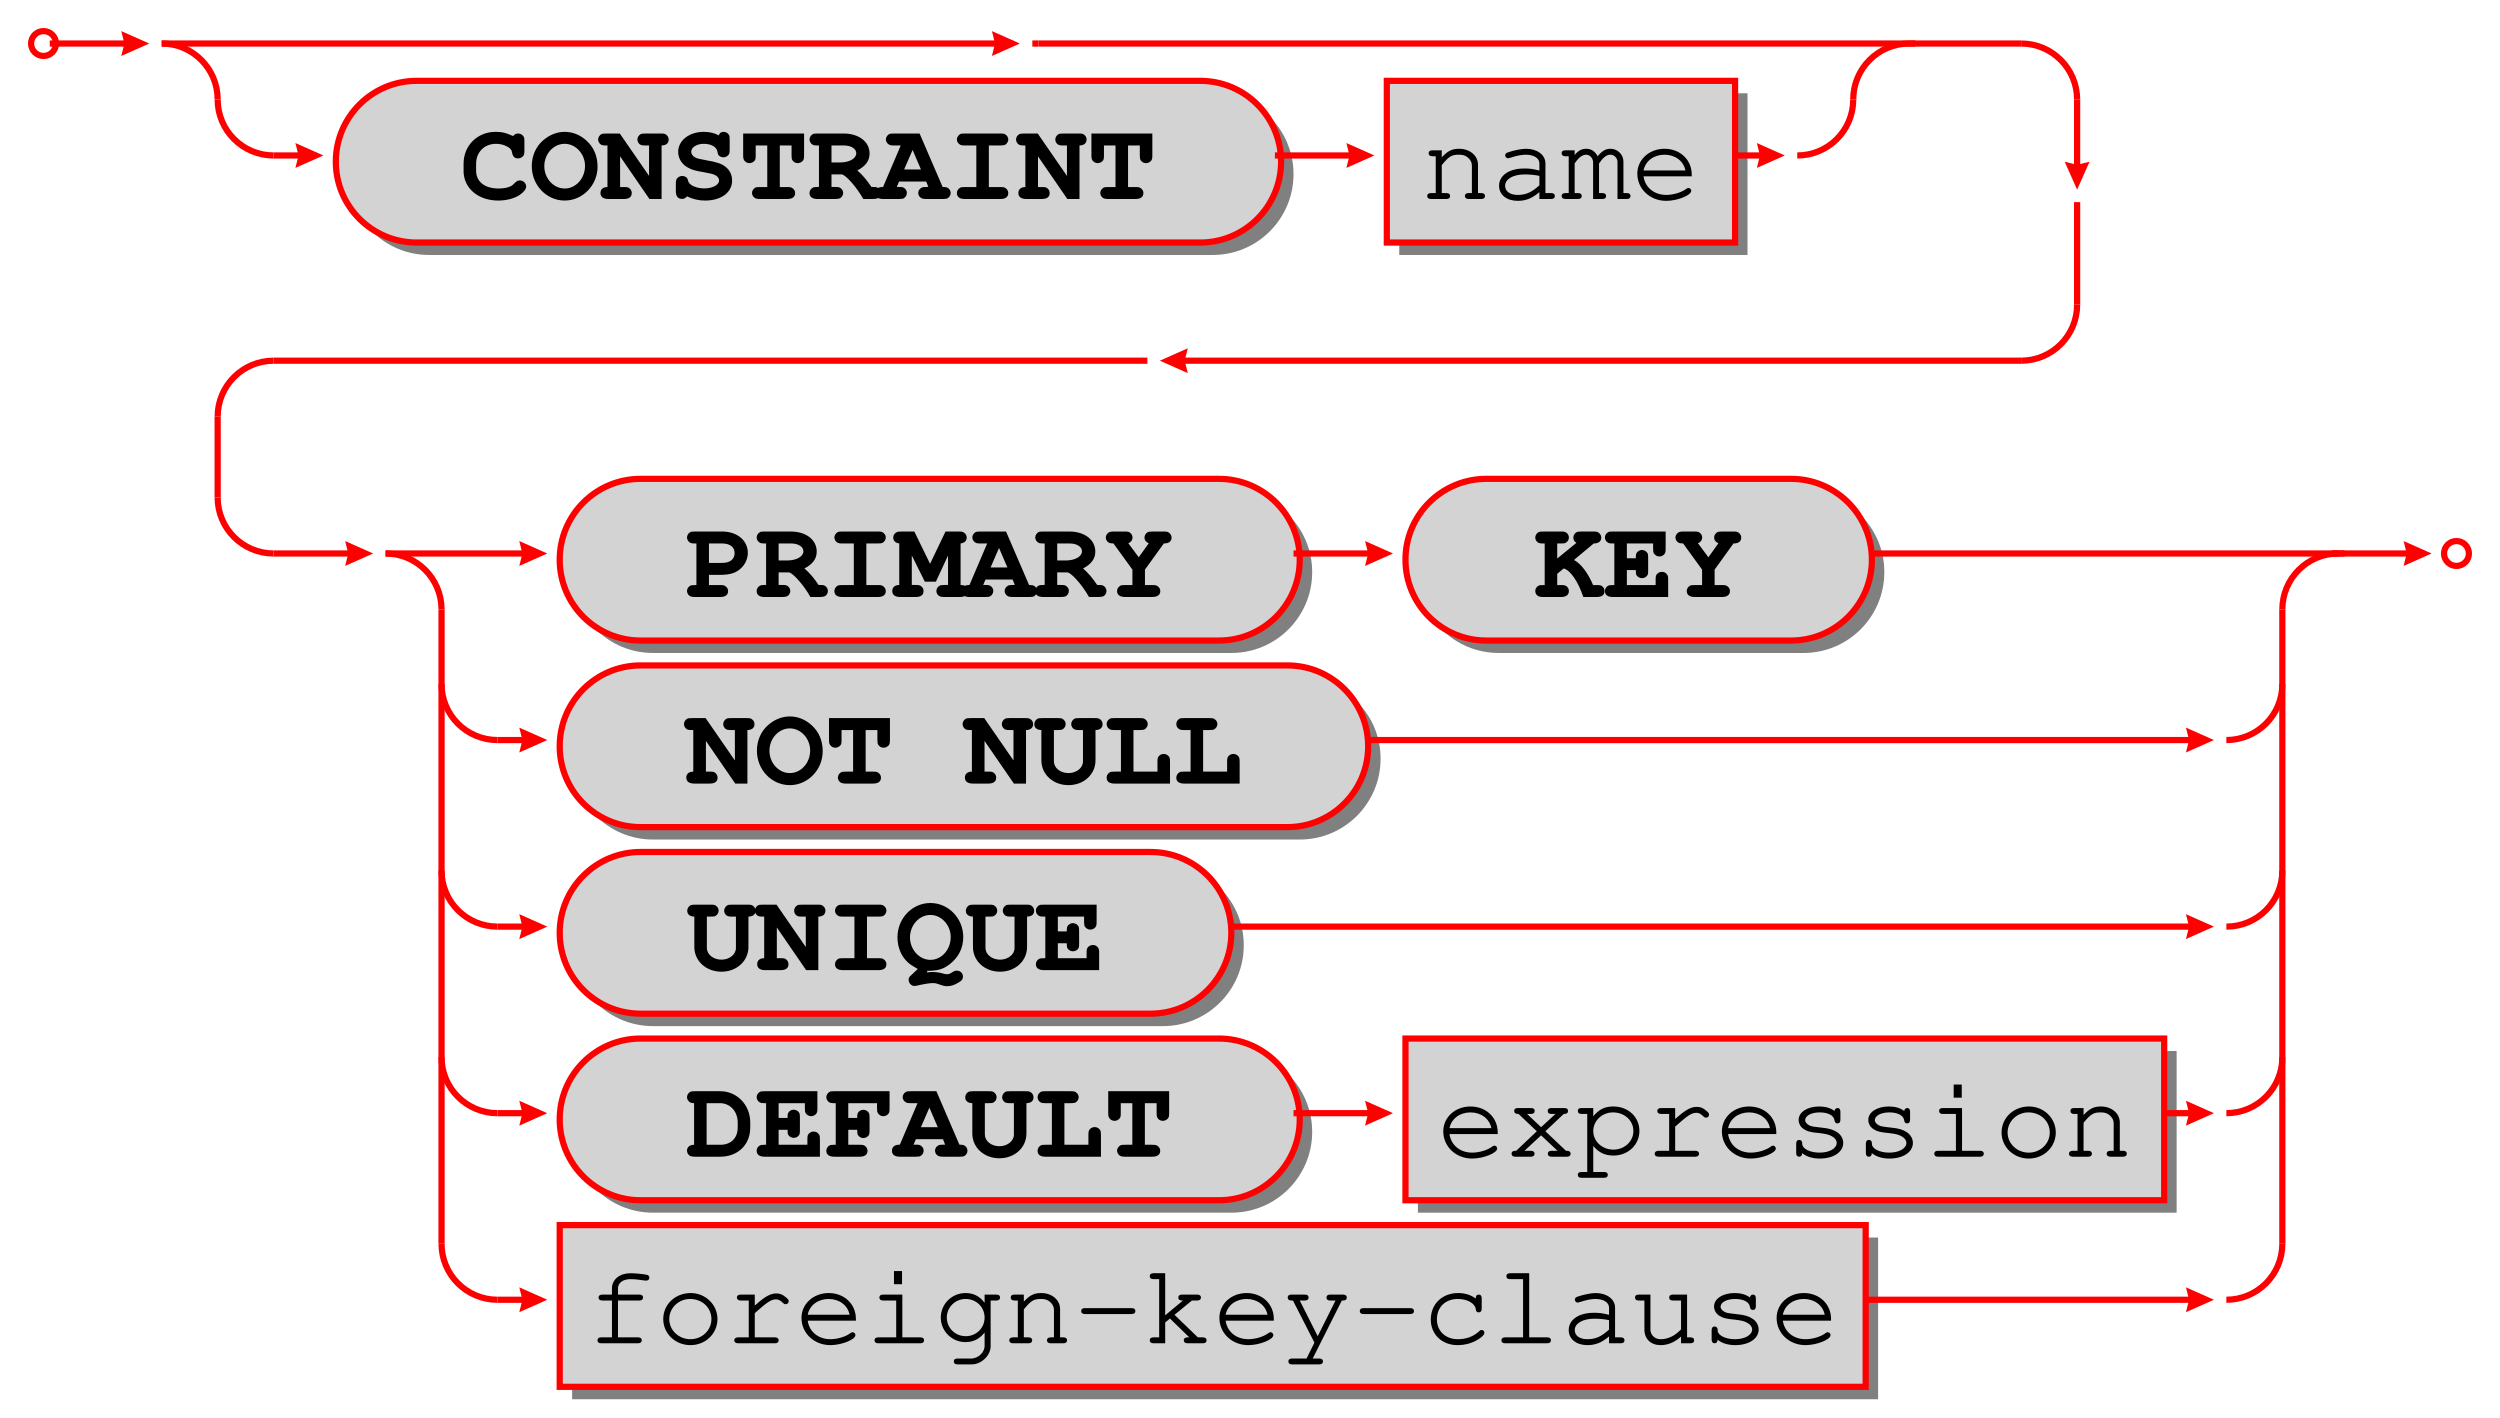
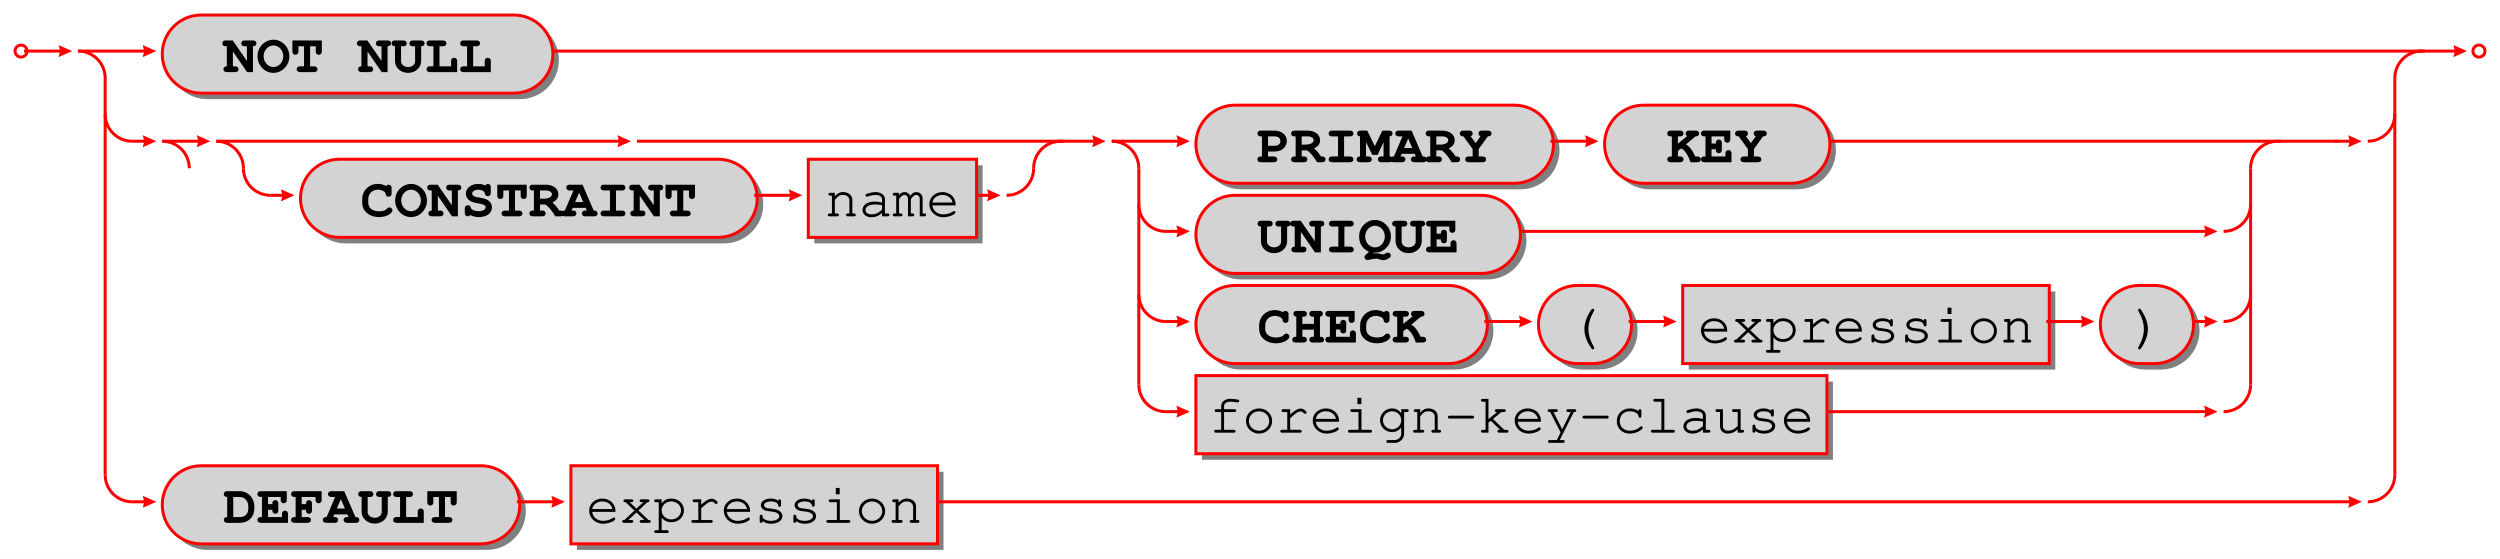
- <svg xmlns="http://www.w3.org/2000/svg" xml:space="preserve" width="402" height="228" version="1.1">
+ <svg xmlns="http://www.w3.org/2000/svg" xml:space="preserve" width="832" height="186" version="1.1">
  <style type="text/css">

.box_font {fill:#000000; text-anchor:middle;
    font-family:Courier; font-size:14pt; font-weight:regular; font-style:normal;}
.name_font {fill:#000000; text-anchor:middle;
    font-family:Courier; font-size:14pt; font-weight:regular; font-style:normal;}
.title_font {fill:#000000; text-anchor:middle;
    font-family:Sans; font-size:22pt; font-weight:bold; font-style:normal;}
.bubble_font {fill:#000000; text-anchor:middle;
    font-family:Courier; font-size:14pt; font-weight:bold; font-style:normal;}
.token_font {fill:#000000; text-anchor:middle;
    font-family:Courier; font-size:14pt; font-weight:bold; font-style:normal;}
.label {fill:#000;
  text-anchor:middle;
  font-size:16pt; font-weight:bold; font-family:Sans;}
.link {fill: #0D47A1;}
.link:hover {fill: #0D47A1; text-decoration:underline;}
.link:visited {fill: #4A148C;}

</style>
  <defs>
    <marker id="arrow" markerWidth="5" markerHeight="4" refX="2.5" refY="2" orient="auto" markerUnits="strokeWidth">
      <path d="M0,0 L0.5,2 L0,4 L4.5,2 z" fill="#FF0000" />
    </marker>
  </defs>
  <rect width="100%" height="100%" fill="white" />
-   <path d="M69.0,41.0 A13.0,13.0 0 0,1 69.0,15.0 H195.0 A13.0,13.0 0 0,1 195.0,41.0 z" stroke="none" fill-opacity="0.498" fill="#000000" />
-   <rect x="225.0" y="15.0" width="56.0" height="26.0" stroke="none" fill-opacity="0.498" fill="#000000" />
-   <path d="M105.0,105.0 A13.0,13.0 0 0,1 105.0,79.0 H198.0 A13.0,13.0 0 0,1 198.0,105.0 z" stroke="none" fill-opacity="0.498" fill="#000000" />
-   <path d="M241.0,105.0 A13.0,13.0 0 0,1 241.0,79.0 H290.0 A13.0,13.0 0 0,1 290.0,105.0 z" stroke="none" fill-opacity="0.498" fill="#000000" />
-   <path d="M105.0,135.0 A13.0,13.0 0 0,1 105.0,109.0 H209.0 A13.0,13.0 0 0,1 209.0,135.0 z" stroke="none" fill-opacity="0.498" fill="#000000" />
-   <path d="M105.0,165.0 A13.0,13.0 0 0,1 105.0,139.0 H187.0 A13.0,13.0 0 0,1 187.0,165.0 z" stroke="none" fill-opacity="0.498" fill="#000000" />
-   <path d="M105.0,195.0 A13.0,13.0 0 0,1 105.0,169.0 H198.0 A13.0,13.0 0 0,1 198.0,195.0 z" stroke="none" fill-opacity="0.498" fill="#000000" />
-   <rect x="228.0" y="169.0" width="122.0" height="26.0" stroke="none" fill-opacity="0.498" fill="#000000" />
-   <rect x="92.0" y="199.0" width="210.0" height="26.0" stroke="none" fill-opacity="0.498" fill="#000000" />
-   <circle cx="7" cy="7" r="2" stroke="#FF0000" stroke-width="1" fill="#FFFFFF" />
-   <line x1="166.0" y1="7" x2="167.0" y2="7" stroke="#FF0000" stroke-width="1" />
-   <path d="M67.0,39.0 A13.0,13.0 0 0,1 67.0,13.0 H193.0 A13.0,13.0 0 0,1 193.0,39.0 z" stroke="#FF0000" stroke-width="1" fill="#D3D3D3" />
-   <text class="token_font" x="130.0" y="32.0"> CONSTRAINT </text>
-   <rect x="223.0" y="13.0" width="56.0" height="26.0" stroke="#FF0000" stroke-width="1" fill="#D3D3D3" />
-   <text class="box_font" x="251.0" y="32.0">name</text>
-   <line x1="205.0" y1="25" x2="219.0" y2="25.0" stroke="#FF0000" stroke-width="1" marker-end="url(#arrow)" />
-   <line x1="26" y1="7" x2="162.0" y2="7.0" stroke="#FF0000" stroke-width="1" marker-end="url(#arrow)" />
-   <line x1="167.0" y1="7" x2="308.0" y2="7" stroke="#FF0000" stroke-width="1" />
-   <path d="M35.0,16.0 A9,9 0 0,0 26.0,7.0" stroke="#FF0000" stroke-width="1" fill="none" />
-   <line x1="44" y1="25" x2="50.0" y2="25.0" stroke="#FF0000" stroke-width="1" marker-end="url(#arrow)" />
-   <line x1="279.0" y1="25" x2="285.0" y2="25.0" stroke="#FF0000" stroke-width="1" marker-end="url(#arrow)" />
-   <path d="M35.0,16.0 A9,9 0 0,0 44.0,25.0" stroke="#FF0000" stroke-width="1" fill="none" />
-   <path d="M289.0,25.0 A9.0,9.0 0 0,0 298.0,16.0" stroke="#FF0000" stroke-width="1" fill="none" />
-   <path d="M307.0,7.0 A9.0,9.0 0 0,0 298.0,16.0" stroke="#FF0000" stroke-width="1" fill="none" />
-   <line x1="35" y1="16" x2="35" y2="16" stroke="#FF0000" stroke-width="1" />
-   <line x1="298.0" y1="16" x2="298.0" y2="16" stroke="#FF0000" stroke-width="1" />
-   <path d="M103.0,103.0 A13.0,13.0 0 0,1 103.0,77.0 H196.0 A13.0,13.0 0 0,1 196.0,103.0 z" stroke="#FF0000" stroke-width="1" fill="#D3D3D3" />
-   <text class="token_font" x="149.5" y="96.0"> PRIMARY </text>
-   <path d="M239.0,103.0 A13.0,13.0 0 0,1 239.0,77.0 H288.0 A13.0,13.0 0 0,1 288.0,103.0 z" stroke="#FF0000" stroke-width="1" fill="#D3D3D3" />
-   <text class="token_font" x="263.5" y="96.0"> KEY </text>
-   <line x1="208.0" y1="89.0" x2="222.0" y2="89.0" stroke="#FF0000" stroke-width="1" marker-end="url(#arrow)" />
-   <path d="M103.0,133.0 A13.0,13.0 0 0,1 103.0,107.0 H207.0 A13.0,13.0 0 0,1 207.0,133.0 z" stroke="#FF0000" stroke-width="1" fill="#D3D3D3" />
-   <text class="token_font" x="155.0" y="126.0"> NOT NULL </text>
-   <path d="M103.0,163.0 A13.0,13.0 0 0,1 103.0,137.0 H185.0 A13.0,13.0 0 0,1 185.0,163.0 z" stroke="#FF0000" stroke-width="1" fill="#D3D3D3" />
-   <text class="token_font" x="144.0" y="156.0"> UNIQUE </text>
-   <path d="M103.0,193.0 A13.0,13.0 0 0,1 103.0,167.0 H196.0 A13.0,13.0 0 0,1 196.0,193.0 z" stroke="#FF0000" stroke-width="1" fill="#D3D3D3" />
-   <text class="token_font" x="149.5" y="186.0"> DEFAULT </text>
-   <rect x="226.0" y="167.0" width="122.0" height="26.0" stroke="#FF0000" stroke-width="1" fill="#D3D3D3" />
-   <text class="box_font" x="287.0" y="186.0">expression</text>
-   <line x1="208.0" y1="179.0" x2="222.0" y2="179.0" stroke="#FF0000" stroke-width="1" marker-end="url(#arrow)" />
-   <rect x="90.0" y="197.0" width="210.0" height="26.0" stroke="#FF0000" stroke-width="1" fill="#D3D3D3" />
-   <text class="box_font" x="195.0" y="216.0">foreign-key-clause</text>
-   <line x1="62" y1="89.0" x2="86.0" y2="89.0" stroke="#FF0000" stroke-width="1" marker-end="url(#arrow)" />
-   <line x1="301.0" y1="89.0" x2="377.0" y2="89.0" stroke="#FF0000" stroke-width="1" />
-   <path d="M71.0,98.0 A9,9 0 0,0 62.0,89.0" stroke="#FF0000" stroke-width="1" fill="none" />
-   <line x1="80" y1="119.0" x2="86.0" y2="119.0" stroke="#FF0000" stroke-width="1" marker-end="url(#arrow)" />
-   <line x1="220.0" y1="119.0" x2="354.0" y2="119.0" stroke="#FF0000" stroke-width="1" marker-end="url(#arrow)" />
-   <path d="M71.0,110.0 A9,9 0 0,0 80.0,119.0" stroke="#FF0000" stroke-width="1" fill="none" />
-   <path d="M358.0,119.0 A9.0,9.0 0 0,0 367.0,110.0" stroke="#FF0000" stroke-width="1" fill="none" />
-   <line x1="80" y1="149.0" x2="86.0" y2="149.0" stroke="#FF0000" stroke-width="1" marker-end="url(#arrow)" />
-   <line x1="198.0" y1="149.0" x2="354.0" y2="149.0" stroke="#FF0000" stroke-width="1" marker-end="url(#arrow)" />
-   <path d="M71.0,140.0 A9,9 0 0,0 80.0,149.0" stroke="#FF0000" stroke-width="1" fill="none" />
-   <path d="M358.0,149.0 A9.0,9.0 0 0,0 367.0,140.0" stroke="#FF0000" stroke-width="1" fill="none" />
-   <line x1="80" y1="179.0" x2="86.0" y2="179.0" stroke="#FF0000" stroke-width="1" marker-end="url(#arrow)" />
-   <line x1="348.0" y1="179.0" x2="354.0" y2="179.0" stroke="#FF0000" stroke-width="1" marker-end="url(#arrow)" />
-   <path d="M71.0,170.0 A9,9 0 0,0 80.0,179.0" stroke="#FF0000" stroke-width="1" fill="none" />
-   <path d="M358.0,179.0 A9.0,9.0 0 0,0 367.0,170.0" stroke="#FF0000" stroke-width="1" fill="none" />
-   <line x1="80" y1="209.0" x2="86.0" y2="209.0" stroke="#FF0000" stroke-width="1" marker-end="url(#arrow)" />
-   <line x1="300.0" y1="209.0" x2="354.0" y2="209.0" stroke="#FF0000" stroke-width="1" marker-end="url(#arrow)" />
-   <path d="M71.0,200.0 A9,9 0 0,0 80.0,209.0" stroke="#FF0000" stroke-width="1" fill="none" />
-   <path d="M358.0,209.0 A9.0,9.0 0 0,0 367.0,200.0" stroke="#FF0000" stroke-width="1" fill="none" />
-   <path d="M376.0,89.0 A9.0,9.0 0 0,0 367.0,98.0" stroke="#FF0000" stroke-width="1" fill="none" />
-   <line x1="71" y1="200.0" x2="71" y2="98.0" stroke="#FF0000" stroke-width="1" />
-   <line x1="367.0" y1="200.0" x2="367.0" y2="98.0" stroke="#FF0000" stroke-width="1" />
-   <line x1="307.0" y1="7" x2="325.0" y2="7" stroke="#FF0000" stroke-width="1" />
-   <path d="M334.0,16.0 A9.0,9.0 0 0,0 325.0,7.0" stroke="#FF0000" stroke-width="1" fill="none" />
-   <line x1="334.0" y1="16" x2="334.0" y2="28.5" stroke="#FF0000" stroke-width="1" marker-end="url(#arrow)" />
-   <line x1="334.0" y1="32.5" x2="334.0" y2="49.0" stroke="#FF0000" stroke-width="1" />
-   <path d="M325.0,58.0 A9.0,9.0 0 0,0 334.0,49.0" stroke="#FF0000" stroke-width="1" fill="none" />
-   <line x1="325.0" y1="58.0" x2="188.5" y2="58.0" stroke="#FF0000" stroke-width="1" marker-end="url(#arrow)" />
-   <line x1="184.5" y1="58.0" x2="44" y2="58.0" stroke="#FF0000" stroke-width="1" />
-   <path d="M44.0,58.0 A9,9 0 0,0 35.0,67.0" stroke="#FF0000" stroke-width="1" fill="none" />
-   <line x1="35" y1="67.0" x2="35" y2="80.0" stroke="#FF0000" stroke-width="1" />
-   <path d="M35.0,80.0 A9,9 0 0,0 44.0,89.0" stroke="#FF0000" stroke-width="1" fill="none" />
-   <line x1="44" y1="89.0" x2="58.0" y2="89.0" stroke="#FF0000" stroke-width="1" marker-end="url(#arrow)" />
-   <line x1="8" y1="7" x2="22.0" y2="7.0" stroke="#FF0000" stroke-width="1" marker-end="url(#arrow)" />
-   <circle cx="395.0" cy="89.0" r="2.0" stroke="#FF0000" stroke-width="1" fill="#FFFFFF" />
-   <line x1="375.0" y1="89.0" x2="389.0" y2="89.0" stroke="#FF0000" stroke-width="1" marker-end="url(#arrow)" />
+   <path d="M69.0,33.0 A13.0,13.0 0 0,1 69.0,7.0 H173.0 A13.0,13.0 0 0,1 173.0,33.0 z" stroke="none" fill-opacity="0.498" fill="#000000" />
+   <path d="M115.0,81.0 A13.0,13.0 0 0,1 115.0,55.0 H241.0 A13.0,13.0 0 0,1 241.0,81.0 z" stroke="none" fill-opacity="0.498" fill="#000000" />
+   <rect x="271.0" y="55.0" width="56.0" height="26.0" stroke="none" fill-opacity="0.498" fill="#000000" />
+   <path d="M413.0,63.0 A13.0,13.0 0 0,1 413.0,37.0 H506.0 A13.0,13.0 0 0,1 506.0,63.0 z" stroke="none" fill-opacity="0.498" fill="#000000" />
+   <path d="M549.0,63.0 A13.0,13.0 0 0,1 549.0,37.0 H598.0 A13.0,13.0 0 0,1 598.0,63.0 z" stroke="none" fill-opacity="0.498" fill="#000000" />
+   <path d="M413.0,93.0 A13.0,13.0 0 0,1 413.0,67.0 H495.0 A13.0,13.0 0 0,1 495.0,93.0 z" stroke="none" fill-opacity="0.498" fill="#000000" />
+   <path d="M413.0,123.0 A13.0,13.0 0 0,1 413.0,97.0 H484.0 A13.0,13.0 0 0,1 484.0,123.0 z" stroke="none" fill-opacity="0.498" fill="#000000" />
+   <path d="M527.0,123.0 A13.0,13.0 0 0,1 527.0,97.0 H532.0 A13.0,13.0 0 0,1 532.0,123.0 z" stroke="none" fill-opacity="0.498" fill="#000000" />
+   <rect x="562.0" y="97.0" width="122.0" height="26.0" stroke="none" fill-opacity="0.498" fill="#000000" />
+   <path d="M714.0,123.0 A13.0,13.0 0 0,1 714.0,97.0 H719.0 A13.0,13.0 0 0,1 719.0,123.0 z" stroke="none" fill-opacity="0.498" fill="#000000" />
+   <rect x="400.0" y="127.0" width="210.0" height="26.0" stroke="none" fill-opacity="0.498" fill="#000000" />
+   <path d="M69.0,183.0 A13.0,13.0 0 0,1 69.0,157.0 H162.0 A13.0,13.0 0 0,1 162.0,183.0 z" stroke="none" fill-opacity="0.498" fill="#000000" />
+   <rect x="192.0" y="157.0" width="122.0" height="26.0" stroke="none" fill-opacity="0.498" fill="#000000" />
+   <circle cx="7" cy="17.0" r="2" stroke="#FF0000" stroke-width="1" fill="#FFFFFF" />
+   <path d="M67.0,31.0 A13.0,13.0 0 0,1 67.0,5.0 H171.0 A13.0,13.0 0 0,1 171.0,31.0 z" stroke="#FF0000" stroke-width="1" fill="#D3D3D3" />
+   <text class="token_font" x="119.0" y="24.0"> NOT NULL </text>
+   <line x1="212.0" y1="47.0" x2="213.0" y2="47.0" stroke="#FF0000" stroke-width="1" />
+   <path d="M113.0,79.0 A13.0,13.0 0 0,1 113.0,53.0 H239.0 A13.0,13.0 0 0,1 239.0,79.0 z" stroke="#FF0000" stroke-width="1" fill="#D3D3D3" />
+   <text class="token_font" x="176.0" y="72.0"> CONSTRAINT </text>
+   <rect x="269.0" y="53.0" width="56.0" height="26.0" stroke="#FF0000" stroke-width="1" fill="#D3D3D3" />
+   <text class="box_font" x="297.0" y="72.0">name</text>
+   <line x1="251.0" y1="65.0" x2="265.0" y2="65.0" stroke="#FF0000" stroke-width="1" marker-end="url(#arrow)" />
+   <line x1="72.0" y1="47.0" x2="208.0" y2="47.0" stroke="#FF0000" stroke-width="1" marker-end="url(#arrow)" />
+   <line x1="213.0" y1="47.0" x2="354.0" y2="47.0" stroke="#FF0000" stroke-width="1" />
+   <path d="M81.0,56.0 A9.0,9.0 0 0,0 72.0,47.0" stroke="#FF0000" stroke-width="1" fill="none" />
+   <line x1="90.0" y1="65.0" x2="96.0" y2="65.0" stroke="#FF0000" stroke-width="1" marker-end="url(#arrow)" />
+   <line x1="325.0" y1="65.0" x2="331.0" y2="65.0" stroke="#FF0000" stroke-width="1" marker-end="url(#arrow)" />
+   <path d="M81.0,56.0 A9.0,9.0 0 0,0 90.0,65.0" stroke="#FF0000" stroke-width="1" fill="none" />
+   <path d="M335.0,65.0 A9.0,9.0 0 0,0 344.0,56.0" stroke="#FF0000" stroke-width="1" fill="none" />
+   <path d="M353.0,47.0 A9.0,9.0 0 0,0 344.0,56.0" stroke="#FF0000" stroke-width="1" fill="none" />
+   <line x1="81.0" y1="56.0" x2="81.0" y2="56.0" stroke="#FF0000" stroke-width="1" />
+   <line x1="344.0" y1="56.0" x2="344.0" y2="56.0" stroke="#FF0000" stroke-width="1" />
+   <path d="M411.0,61.0 A13.0,13.0 0 0,1 411.0,35.0 H504.0 A13.0,13.0 0 0,1 504.0,61.0 z" stroke="#FF0000" stroke-width="1" fill="#D3D3D3" />
+   <text class="token_font" x="457.5" y="54.0"> PRIMARY </text>
+   <path d="M547.0,61.0 A13.0,13.0 0 0,1 547.0,35.0 H596.0 A13.0,13.0 0 0,1 596.0,61.0 z" stroke="#FF0000" stroke-width="1" fill="#D3D3D3" />
+   <text class="token_font" x="571.5" y="54.0"> KEY </text>
+   <line x1="516.0" y1="47.0" x2="530.0" y2="47.0" stroke="#FF0000" stroke-width="1" marker-end="url(#arrow)" />
+   <path d="M411.0,91.0 A13.0,13.0 0 0,1 411.0,65.0 H493.0 A13.0,13.0 0 0,1 493.0,91.0 z" stroke="#FF0000" stroke-width="1" fill="#D3D3D3" />
+   <text class="token_font" x="452.0" y="84.0"> UNIQUE </text>
+   <path d="M411.0,121.0 A13.0,13.0 0 0,1 411.0,95.0 H482.0 A13.0,13.0 0 0,1 482.0,121.0 z" stroke="#FF0000" stroke-width="1" fill="#D3D3D3" />
+   <text class="token_font" x="446.5" y="114.0"> CHECK </text>
+   <path d="M525.0,121.0 A13.0,13.0 0 0,1 525.0,95.0 H530.0 A13.0,13.0 0 0,1 530.0,121.0 z" stroke="#FF0000" stroke-width="1" fill="#D3D3D3" />
+   <text class="name_font" x="527.5" y="114.0">(</text>
+   <line x1="494.0" y1="107.0" x2="508.0" y2="107.0" stroke="#FF0000" stroke-width="1" marker-end="url(#arrow)" />
+   <rect x="560.0" y="95.0" width="122.0" height="26.0" stroke="#FF0000" stroke-width="1" fill="#D3D3D3" />
+   <text class="box_font" x="621.0" y="114.0">expression</text>
+   <line x1="542.0" y1="107.0" x2="556.0" y2="107.0" stroke="#FF0000" stroke-width="1" marker-end="url(#arrow)" />
+   <path d="M712.0,121.0 A13.0,13.0 0 0,1 712.0,95.0 H717.0 A13.0,13.0 0 0,1 717.0,121.0 z" stroke="#FF0000" stroke-width="1" fill="#D3D3D3" />
+   <text class="name_font" x="714.5" y="114.0">)</text>
+   <line x1="681.0" y1="107.0" x2="695.0" y2="107.0" stroke="#FF0000" stroke-width="1" marker-end="url(#arrow)" />
+   <rect x="398.0" y="125.0" width="210.0" height="26.0" stroke="#FF0000" stroke-width="1" fill="#D3D3D3" />
+   <text class="box_font" x="503.0" y="144.0">foreign-key-clause</text>
+   <line x1="370.0" y1="47.0" x2="394.0" y2="47.0" stroke="#FF0000" stroke-width="1" marker-end="url(#arrow)" />
+   <line x1="609.0" y1="47.0" x2="759.0" y2="47.0" stroke="#FF0000" stroke-width="1" />
+   <path d="M379.0,56.0 A9.0,9.0 0 0,0 370.0,47.0" stroke="#FF0000" stroke-width="1" fill="none" />
+   <line x1="388.0" y1="77.0" x2="394.0" y2="77.0" stroke="#FF0000" stroke-width="1" marker-end="url(#arrow)" />
+   <line x1="506.0" y1="77.0" x2="736.0" y2="77.0" stroke="#FF0000" stroke-width="1" marker-end="url(#arrow)" />
+   <path d="M379.0,68.0 A9.0,9.0 0 0,0 388.0,77.0" stroke="#FF0000" stroke-width="1" fill="none" />
+   <path d="M740.0,77.0 A9.0,9.0 0 0,0 749.0,68.0" stroke="#FF0000" stroke-width="1" fill="none" />
+   <line x1="388.0" y1="107.0" x2="394.0" y2="107.0" stroke="#FF0000" stroke-width="1" marker-end="url(#arrow)" />
+   <line x1="730.0" y1="107.0" x2="736.0" y2="107.0" stroke="#FF0000" stroke-width="1" marker-end="url(#arrow)" />
+   <path d="M379.0,98.0 A9.0,9.0 0 0,0 388.0,107.0" stroke="#FF0000" stroke-width="1" fill="none" />
+   <path d="M740.0,107.0 A9.0,9.0 0 0,0 749.0,98.0" stroke="#FF0000" stroke-width="1" fill="none" />
+   <line x1="388.0" y1="137.0" x2="394.0" y2="137.0" stroke="#FF0000" stroke-width="1" marker-end="url(#arrow)" />
+   <line x1="608.0" y1="137.0" x2="736.0" y2="137.0" stroke="#FF0000" stroke-width="1" marker-end="url(#arrow)" />
+   <path d="M379.0,128.0 A9.0,9.0 0 0,0 388.0,137.0" stroke="#FF0000" stroke-width="1" fill="none" />
+   <path d="M740.0,137.0 A9.0,9.0 0 0,0 749.0,128.0" stroke="#FF0000" stroke-width="1" fill="none" />
+   <path d="M758.0,47.0 A9.0,9.0 0 0,0 749.0,56.0" stroke="#FF0000" stroke-width="1" fill="none" />
+   <line x1="379.0" y1="128.0" x2="379.0" y2="56.0" stroke="#FF0000" stroke-width="1" />
+   <line x1="749.0" y1="128.0" x2="749.0" y2="56.0" stroke="#FF0000" stroke-width="1" />
+   <line x1="352.0" y1="47.0" x2="366.0" y2="47.0" stroke="#FF0000" stroke-width="1" marker-end="url(#arrow)" />
+   <line x1="54.0" y1="47.0" x2="68.0" y2="47.0" stroke="#FF0000" stroke-width="1" marker-end="url(#arrow)" />
+   <line x1="758.0" y1="47.0" x2="778.0" y2="47.0" stroke="#FF0000" stroke-width="1" />
+   <path d="M63.0,56.0 A9.0,9.0 0 0,0 54.0,47.0" stroke="#FF0000" stroke-width="1" fill="none" />
+   <path d="M67.0,181.0 A13.0,13.0 0 0,1 67.0,155.0 H160.0 A13.0,13.0 0 0,1 160.0,181.0 z" stroke="#FF0000" stroke-width="1" fill="#D3D3D3" />
+   <text class="token_font" x="113.5" y="174.0"> DEFAULT </text>
+   <rect x="190.0" y="155.0" width="122.0" height="26.0" stroke="#FF0000" stroke-width="1" fill="#D3D3D3" />
+   <text class="box_font" x="251.0" y="174.0">expression</text>
+   <line x1="172.0" y1="167.0" x2="186.0" y2="167.0" stroke="#FF0000" stroke-width="1" marker-end="url(#arrow)" />
+   <line x1="26" y1="17.0" x2="50.0" y2="17.0" stroke="#FF0000" stroke-width="1" marker-end="url(#arrow)" />
+   <line x1="184.0" y1="17.0" x2="807.0" y2="17.0" stroke="#FF0000" stroke-width="1" />
+   <path d="M35.0,26.0 A9,9 0 0,0 26.0,17.0" stroke="#FF0000" stroke-width="1" fill="none" />
+   <line x1="44" y1="47.0" x2="50.0" y2="47.0" stroke="#FF0000" stroke-width="1" marker-end="url(#arrow)" />
+   <line x1="777.0" y1="47.0" x2="784.0" y2="47.0" stroke="#FF0000" stroke-width="1" marker-end="url(#arrow)" />
+   <path d="M35.0,38.0 A9,9 0 0,0 44.0,47.0" stroke="#FF0000" stroke-width="1" fill="none" />
+   <path d="M788.0,47.0 A9.0,9.0 0 0,0 797.0,38.0" stroke="#FF0000" stroke-width="1" fill="none" />
+   <line x1="44" y1="167.0" x2="50.0" y2="167.0" stroke="#FF0000" stroke-width="1" marker-end="url(#arrow)" />
+   <line x1="312.0" y1="167.0" x2="784.0" y2="167.0" stroke="#FF0000" stroke-width="1" marker-end="url(#arrow)" />
+   <path d="M35.0,158.0 A9,9 0 0,0 44.0,167.0" stroke="#FF0000" stroke-width="1" fill="none" />
+   <path d="M788.0,167.0 A9.0,9.0 0 0,0 797.0,158.0" stroke="#FF0000" stroke-width="1" fill="none" />
+   <path d="M806.0,17.0 A9.0,9.0 0 0,0 797.0,26.0" stroke="#FF0000" stroke-width="1" fill="none" />
+   <line x1="35" y1="158.0" x2="35" y2="26.0" stroke="#FF0000" stroke-width="1" />
+   <line x1="797.0" y1="158.0" x2="797.0" y2="26.0" stroke="#FF0000" stroke-width="1" />
+   <line x1="8" y1="17.0" x2="22.0" y2="17.0" stroke="#FF0000" stroke-width="1" marker-end="url(#arrow)" />
+   <circle cx="825.0" cy="17.0" r="2.0" stroke="#FF0000" stroke-width="1" fill="#FFFFFF" />
+   <line x1="805.0" y1="17.0" x2="819.0" y2="17.0" stroke="#FF0000" stroke-width="1" marker-end="url(#arrow)" />
</svg>
